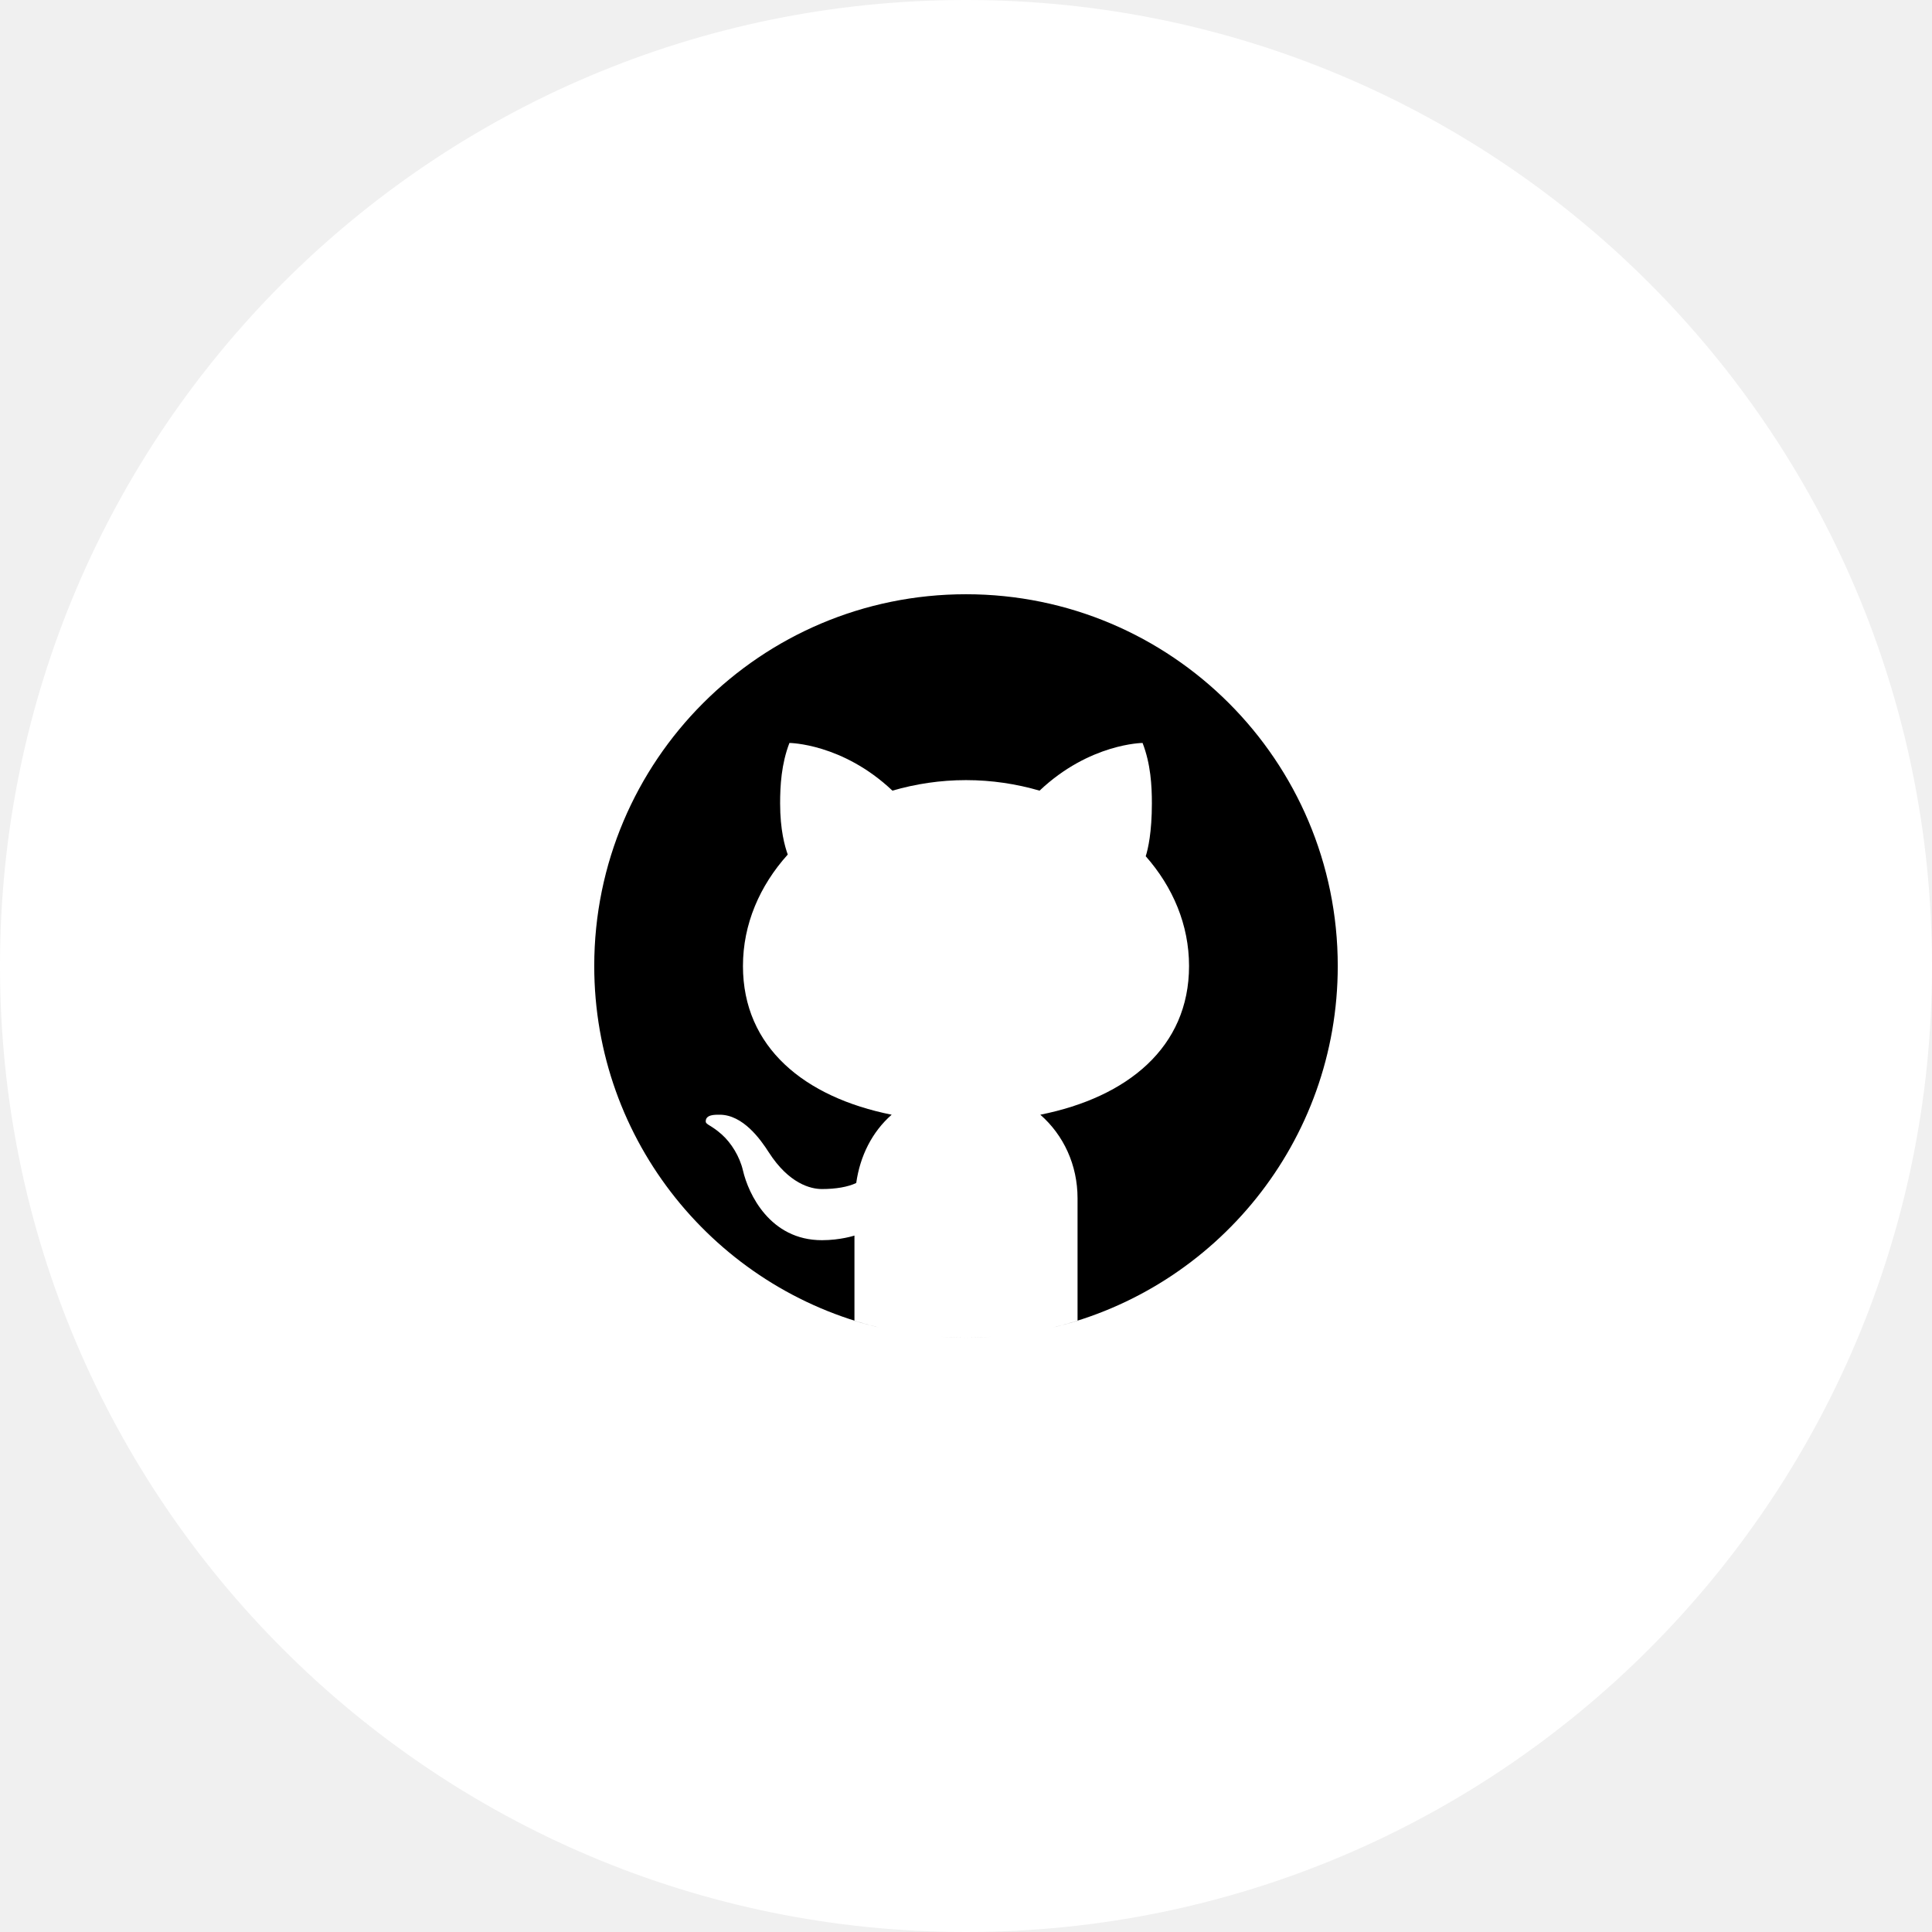
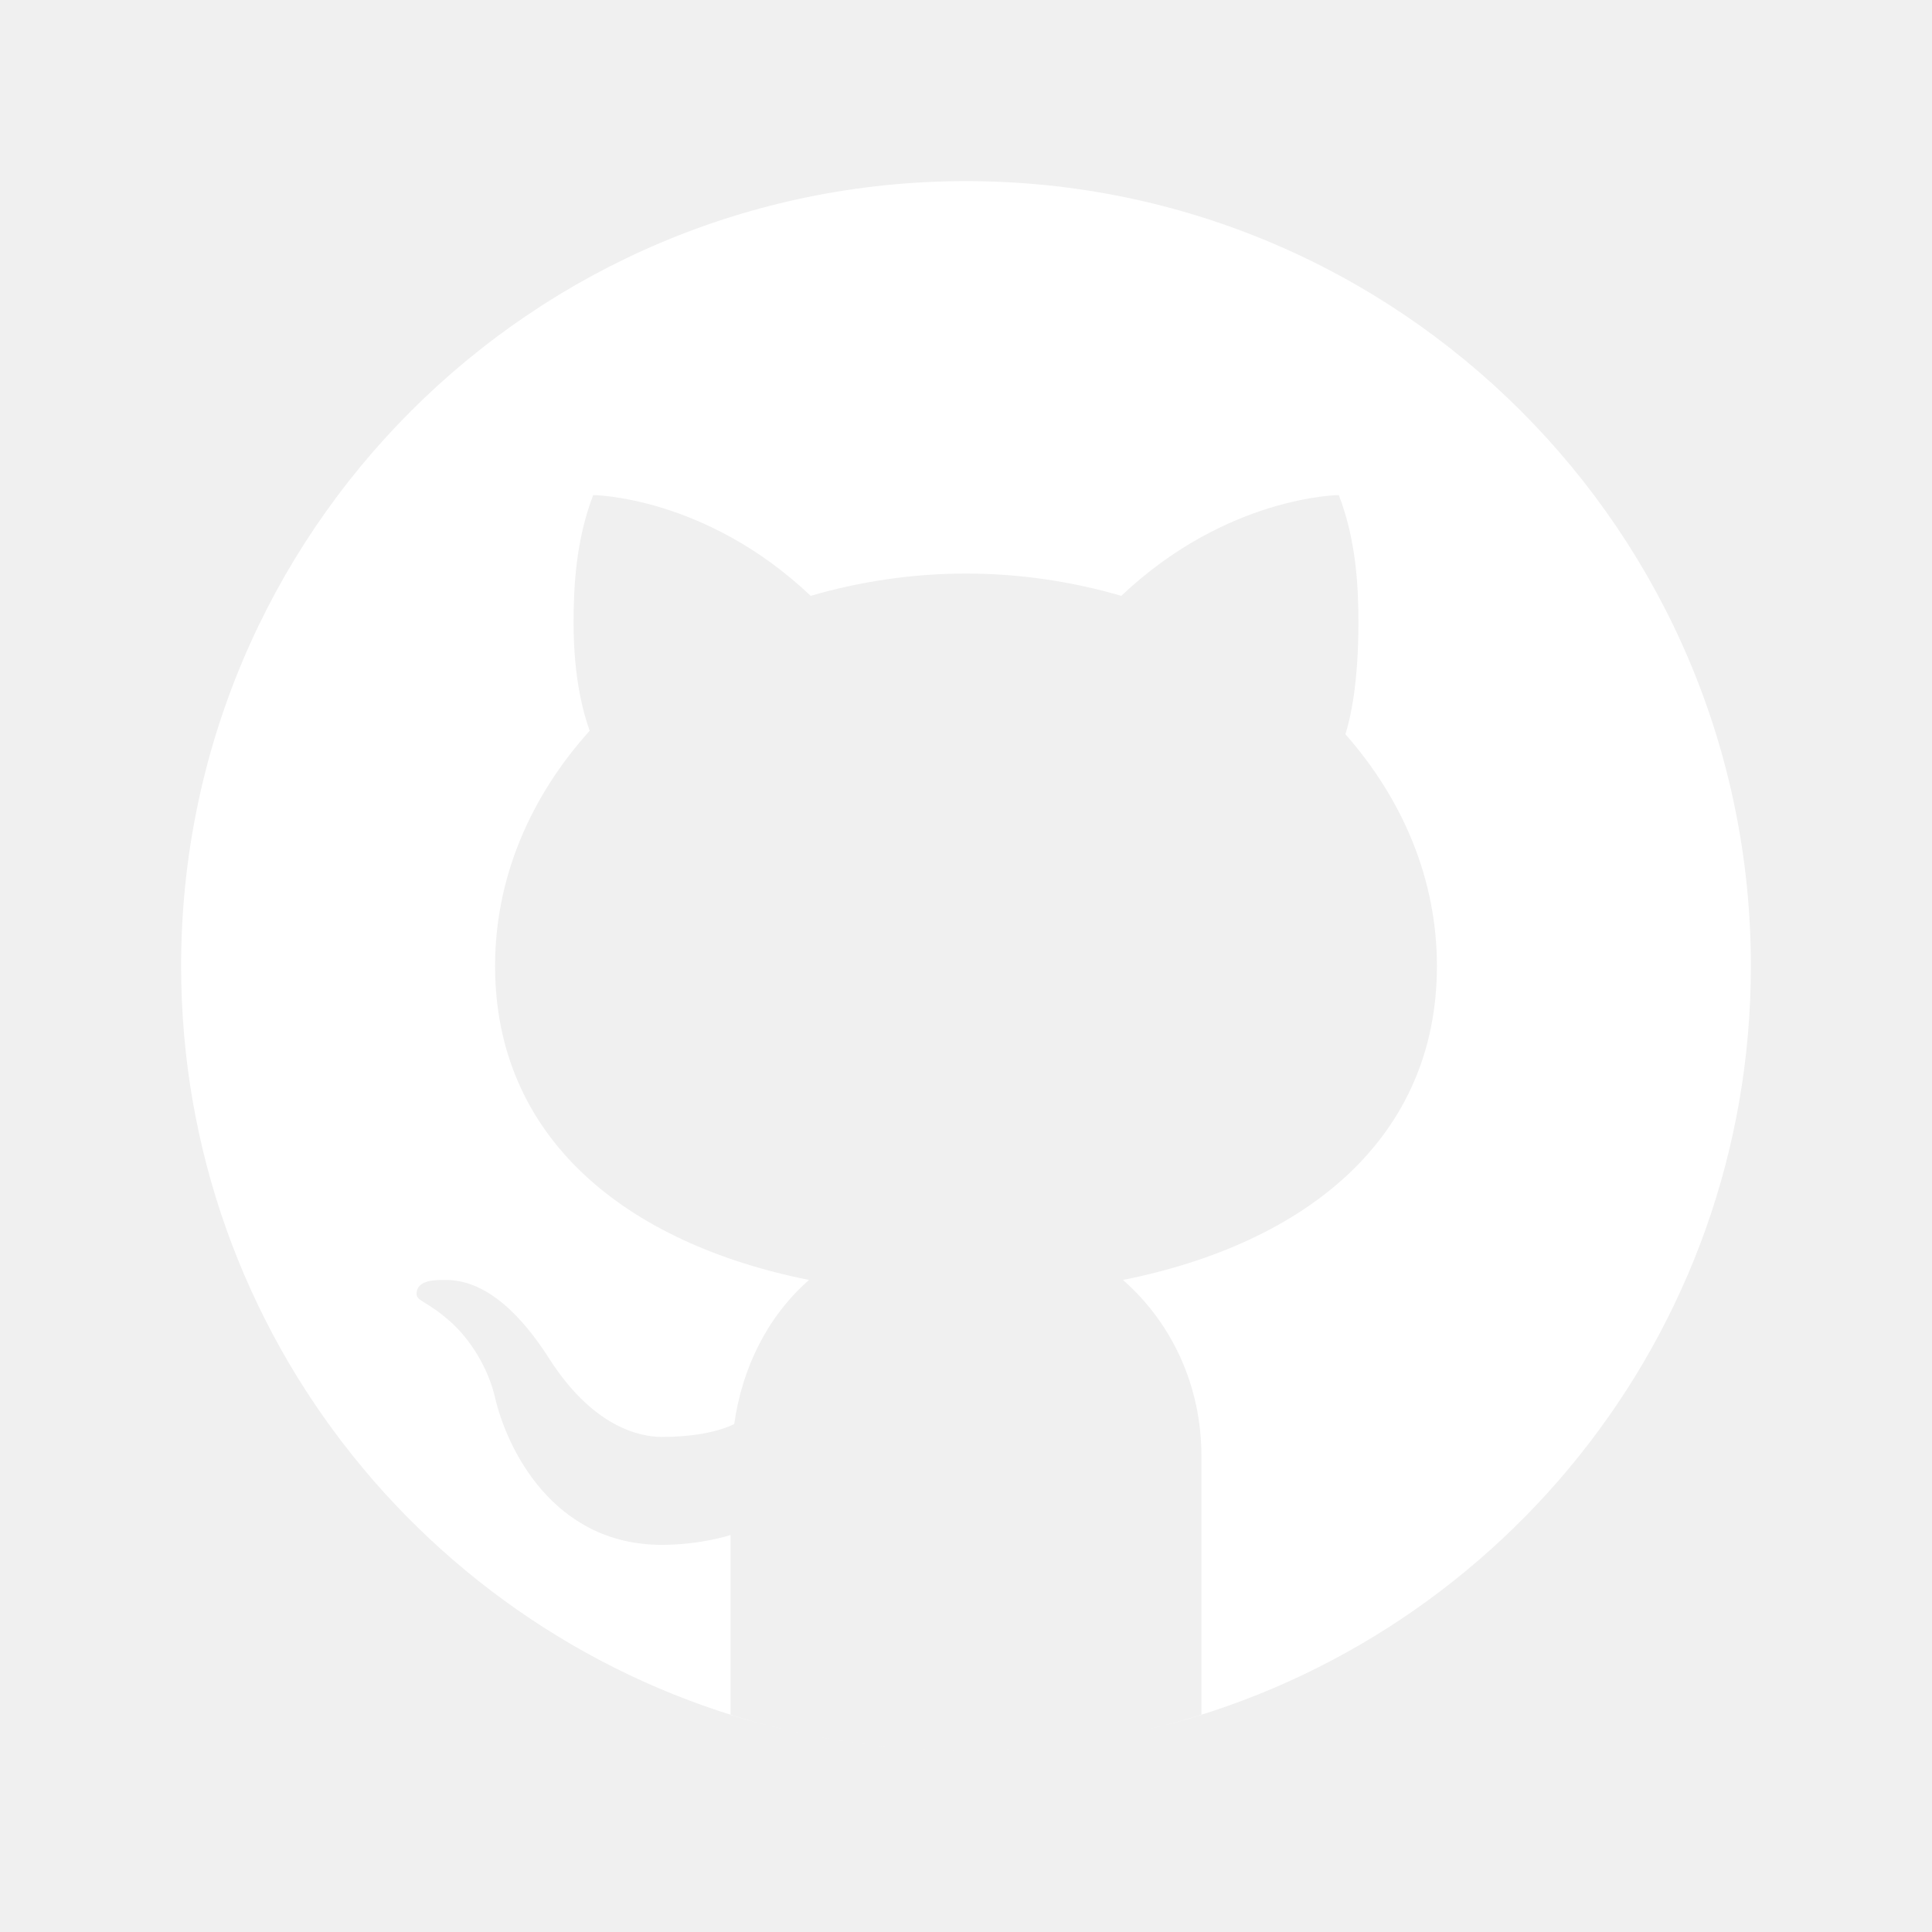
- <svg xmlns="http://www.w3.org/2000/svg" width="38" height="38" viewBox="0 0 38 38" fill="none">
-   <rect width="38" height="38" rx="19" fill="white" />
-   <path d="M19 11.688C14.961 11.688 11.688 14.961 11.688 19C11.688 22.453 14.082 25.345 17.3 26.112C17.133 26.072 16.968 26.028 16.806 25.977V24.302C16.806 24.302 16.532 24.393 16.166 24.393C15.143 24.393 14.719 23.48 14.613 23.022C14.548 22.743 14.38 22.478 14.199 22.316C13.984 22.124 13.883 22.123 13.881 22.058C13.878 21.919 14.066 21.925 14.155 21.925C14.613 21.925 14.959 22.411 15.12 22.663C15.518 23.283 15.946 23.387 16.166 23.387C16.441 23.387 16.677 23.346 16.841 23.268C16.916 22.737 17.152 22.264 17.538 21.925C15.823 21.582 14.613 20.599 14.613 19C14.613 18.177 14.943 17.42 15.494 16.808C15.437 16.649 15.344 16.326 15.344 15.801C15.344 15.453 15.368 15.027 15.527 14.613C15.527 14.613 16.569 14.62 17.553 15.551C18.007 15.419 18.493 15.344 19 15.344C19.507 15.344 19.993 15.419 20.447 15.551C21.431 14.62 22.473 14.613 22.473 14.613C22.633 15.027 22.656 15.453 22.656 15.801C22.656 16.367 22.581 16.698 22.535 16.841C23.069 17.446 23.387 18.191 23.387 19C23.387 20.599 22.177 21.582 20.462 21.925C20.92 22.327 21.194 22.913 21.194 23.57V25.977C21.032 26.028 20.867 26.072 20.7 26.112C23.919 25.345 26.312 22.453 26.312 19C26.312 14.961 23.038 11.688 19 11.688ZM19.51 26.293C19.341 26.305 19.172 26.312 19 26.312C19.172 26.312 19.341 26.304 19.51 26.293ZM19 26.312C18.828 26.312 18.659 26.305 18.49 26.293C18.659 26.304 18.828 26.312 19 26.312ZM18.378 26.284C18.036 26.255 17.7 26.203 17.373 26.129C17.7 26.203 18.036 26.255 18.378 26.284Z" fill="black" />
+ <svg xmlns="http://www.w3.org/2000/svg" width="72" height="72" viewBox="0 0 72 72" fill="none">
+   <path d="M36 6.75C19.846 6.75 6.75 19.846 6.75 36C6.75 49.812 16.326 61.38 29.199 64.447C28.533 64.288 27.873 64.11 27.225 63.908V57.206C27.225 57.206 26.128 57.572 24.666 57.572C20.574 57.572 18.874 53.921 18.45 52.087C18.192 50.97 17.52 49.912 16.797 49.265C15.934 48.495 15.531 48.493 15.525 48.23C15.514 47.678 16.265 47.7 16.622 47.7C18.45 47.7 19.836 49.645 20.48 50.651C22.074 53.134 23.785 53.55 24.666 53.55C25.762 53.55 26.71 53.386 27.362 53.071C27.664 50.947 28.609 49.054 30.15 47.7C23.291 46.329 18.45 42.395 18.45 36C18.45 32.706 19.772 29.679 21.975 27.234C21.75 26.596 21.375 25.306 21.375 23.203C21.375 21.814 21.472 20.108 22.106 18.45C22.106 18.45 26.278 18.479 30.212 22.205C32.028 21.677 33.971 21.375 36 21.375C38.029 21.375 39.972 21.677 41.788 22.205C45.722 18.479 49.894 18.45 49.894 18.45C50.532 20.108 50.625 21.814 50.625 23.203C50.625 25.47 50.324 26.792 50.139 27.362C52.274 29.784 53.55 32.764 53.55 36C53.55 42.395 48.709 46.329 41.85 47.7C43.681 49.309 44.775 51.652 44.775 54.281V63.908C44.127 64.112 43.468 64.288 42.801 64.447C55.674 61.38 65.25 49.812 65.25 36C65.25 19.846 52.154 6.75 36 6.75ZM38.04 65.171C37.366 65.219 36.686 65.25 36 65.25C36.686 65.25 37.365 65.217 38.04 65.171ZM36 65.25C35.314 65.25 34.634 65.219 33.96 65.171C34.635 65.217 35.314 65.25 36 65.25ZM33.511 65.138C32.142 65.022 30.799 64.812 29.491 64.514C30.8 64.811 32.142 65.022 33.511 65.138Z" fill="white" />
</svg>
